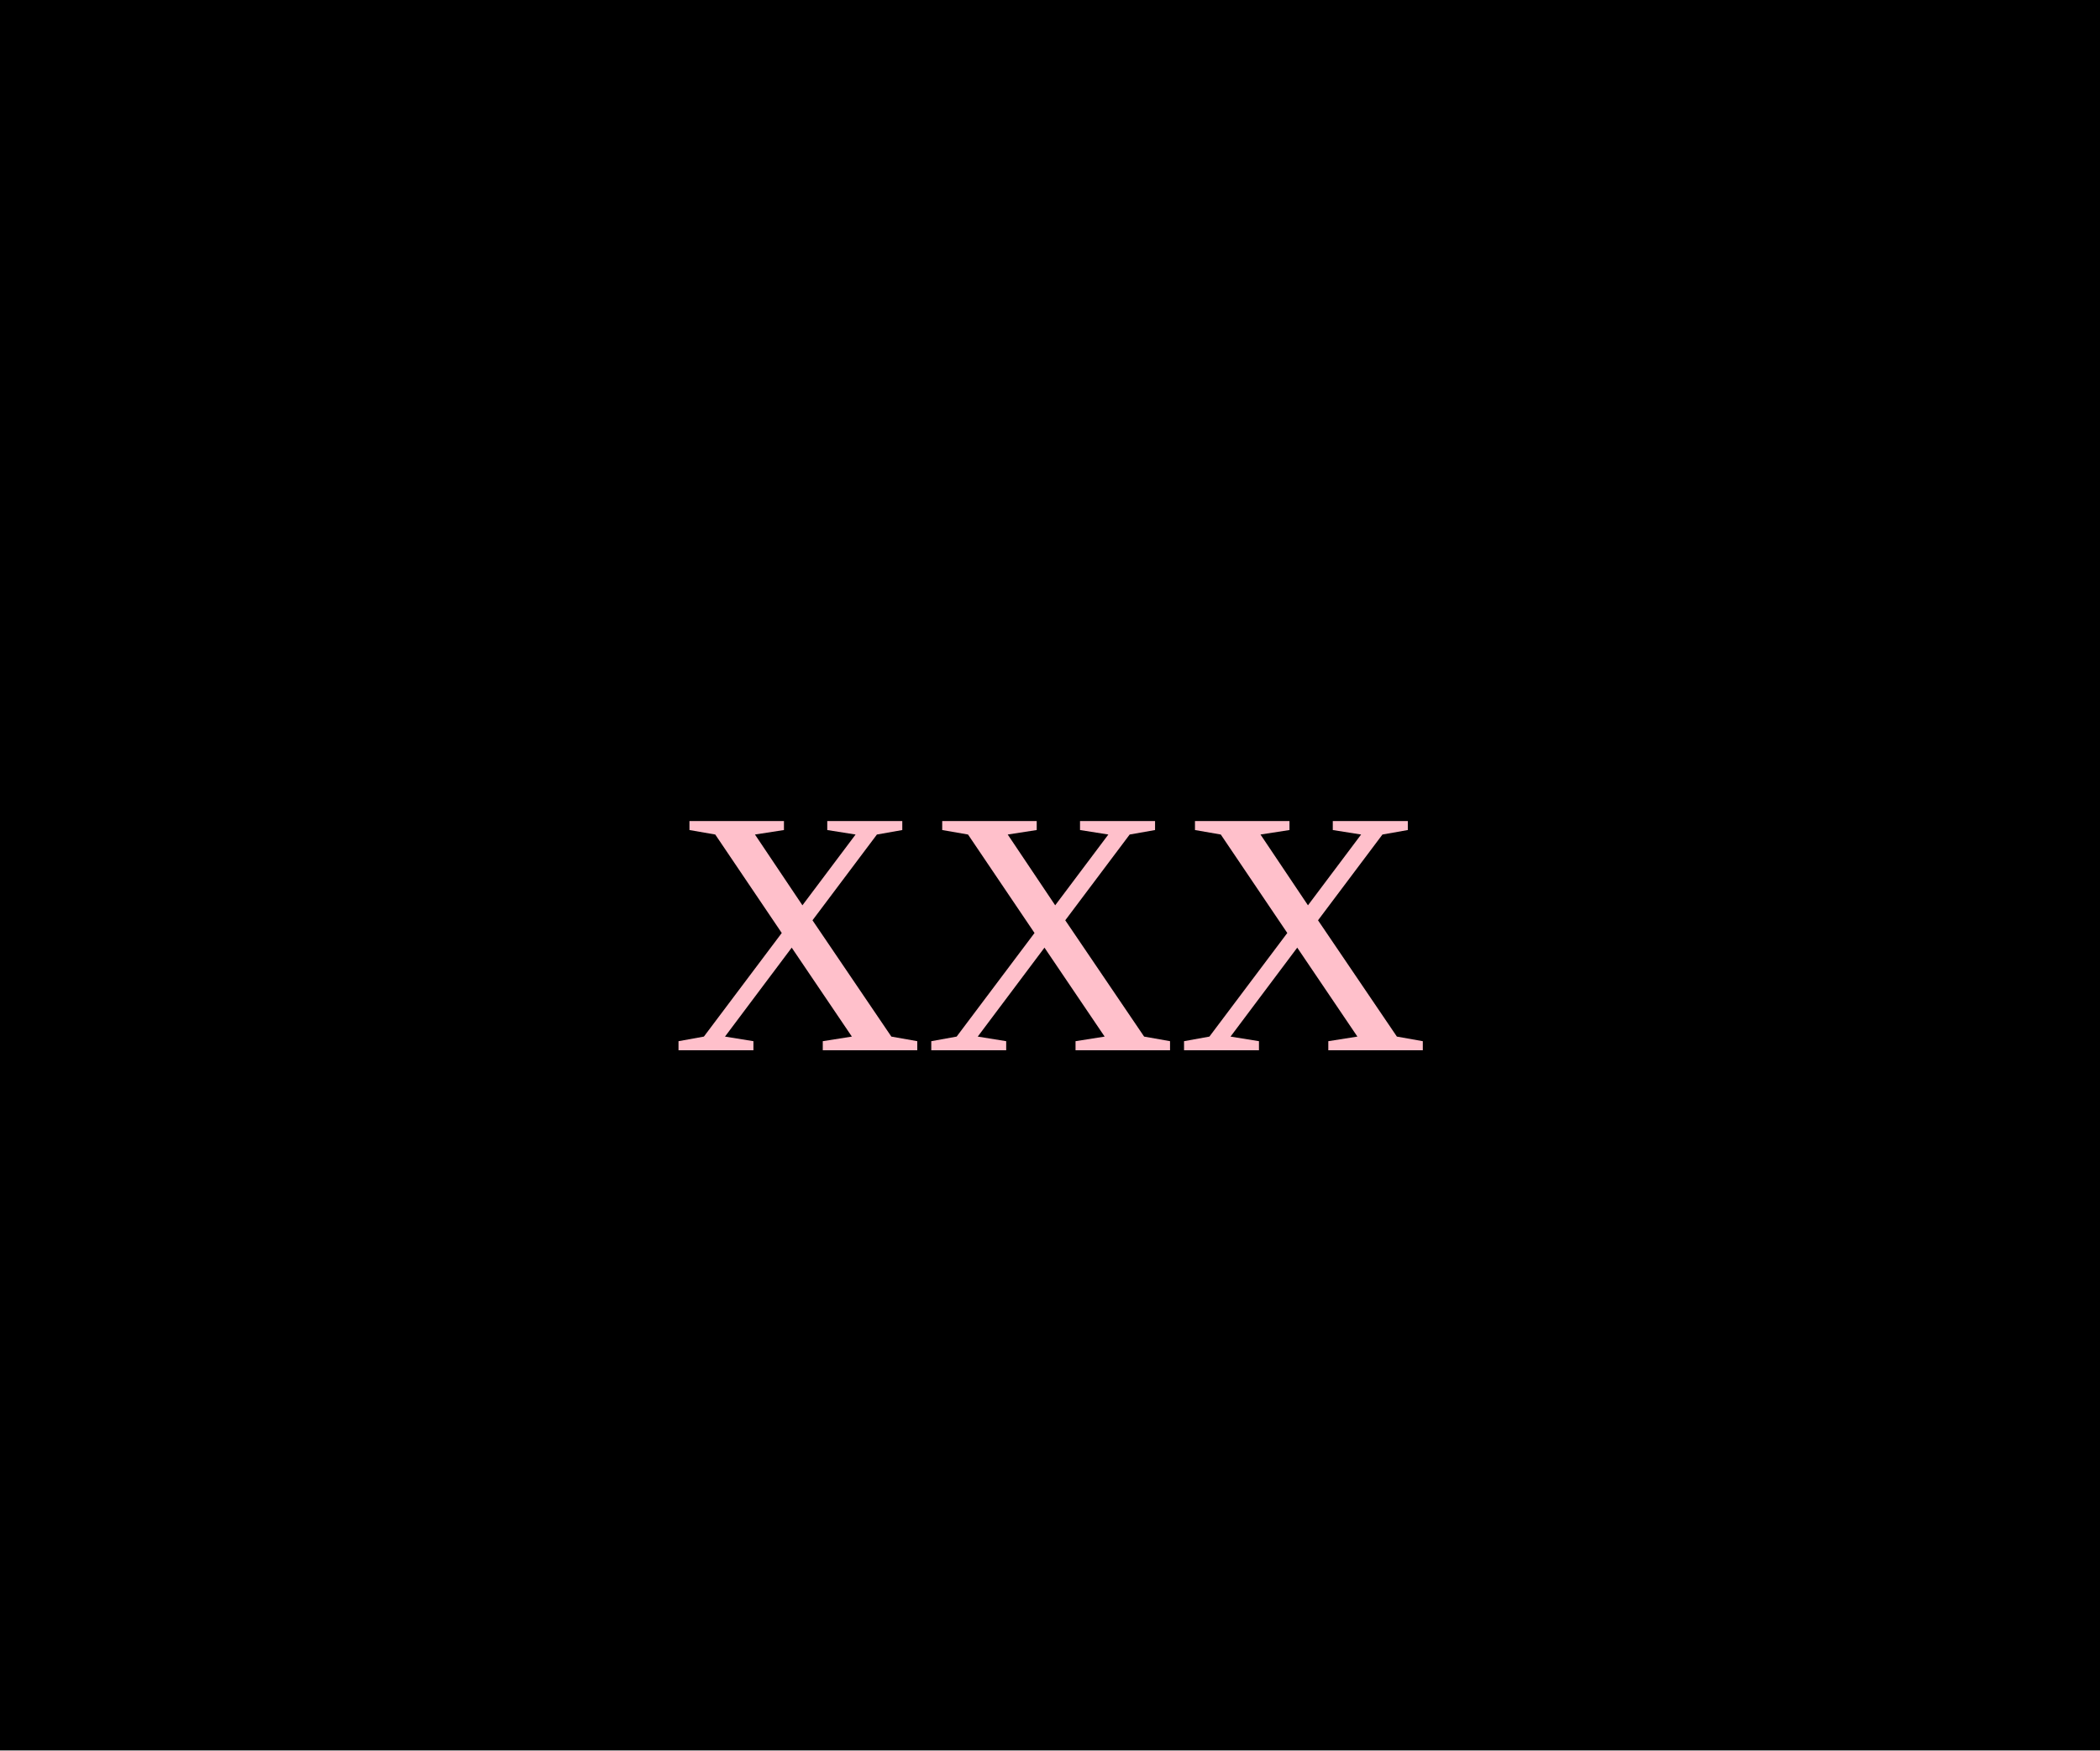
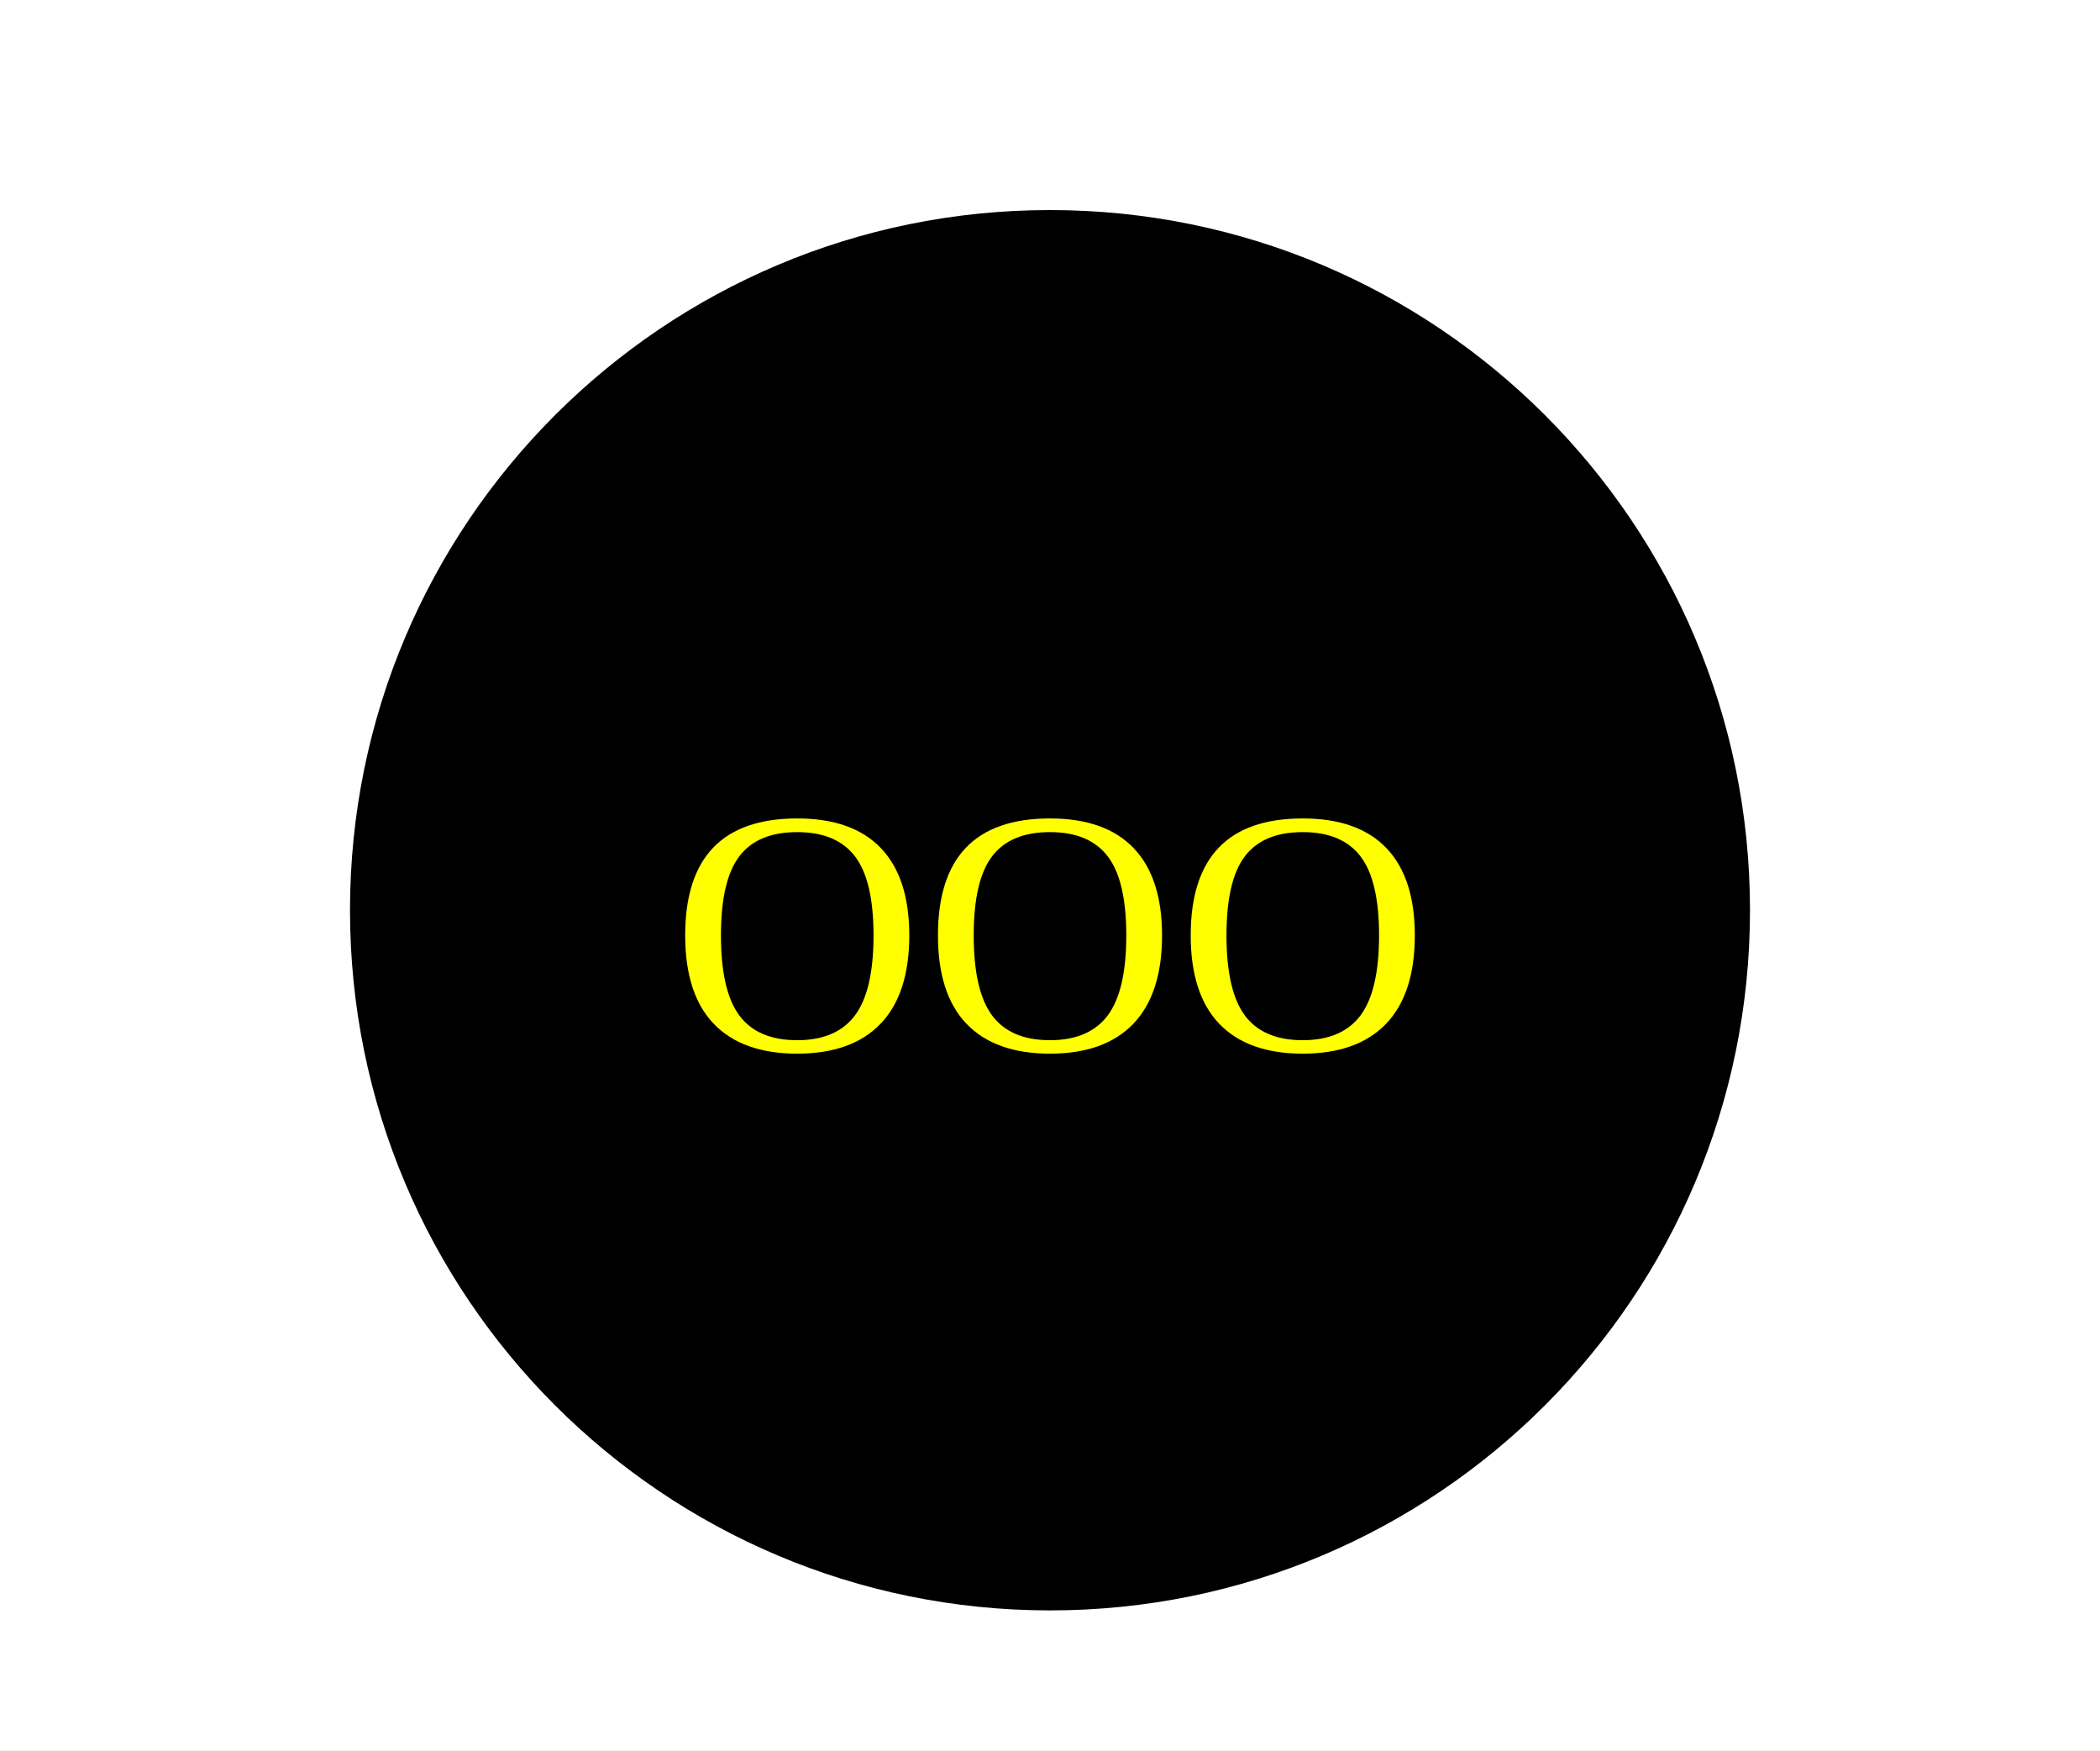
<svg xmlns="http://www.w3.org/2000/svg" version="1.1" width="300" height="250">
  <rect width="100%" height="100%" fill="white" />
-   <rect width="100%" height="100%" fill="black" />
-   <text x="150" y="150" font-size="50" text-anchor="middle" fill="pink"> XXX</text>
+   <circle cx="150" cy="130" r="100" fill="BLACK" />
+   <text x="150" y="150" font-size="50" text-anchor="middle" fill="YELLOW"> OOO</text>
</svg>
